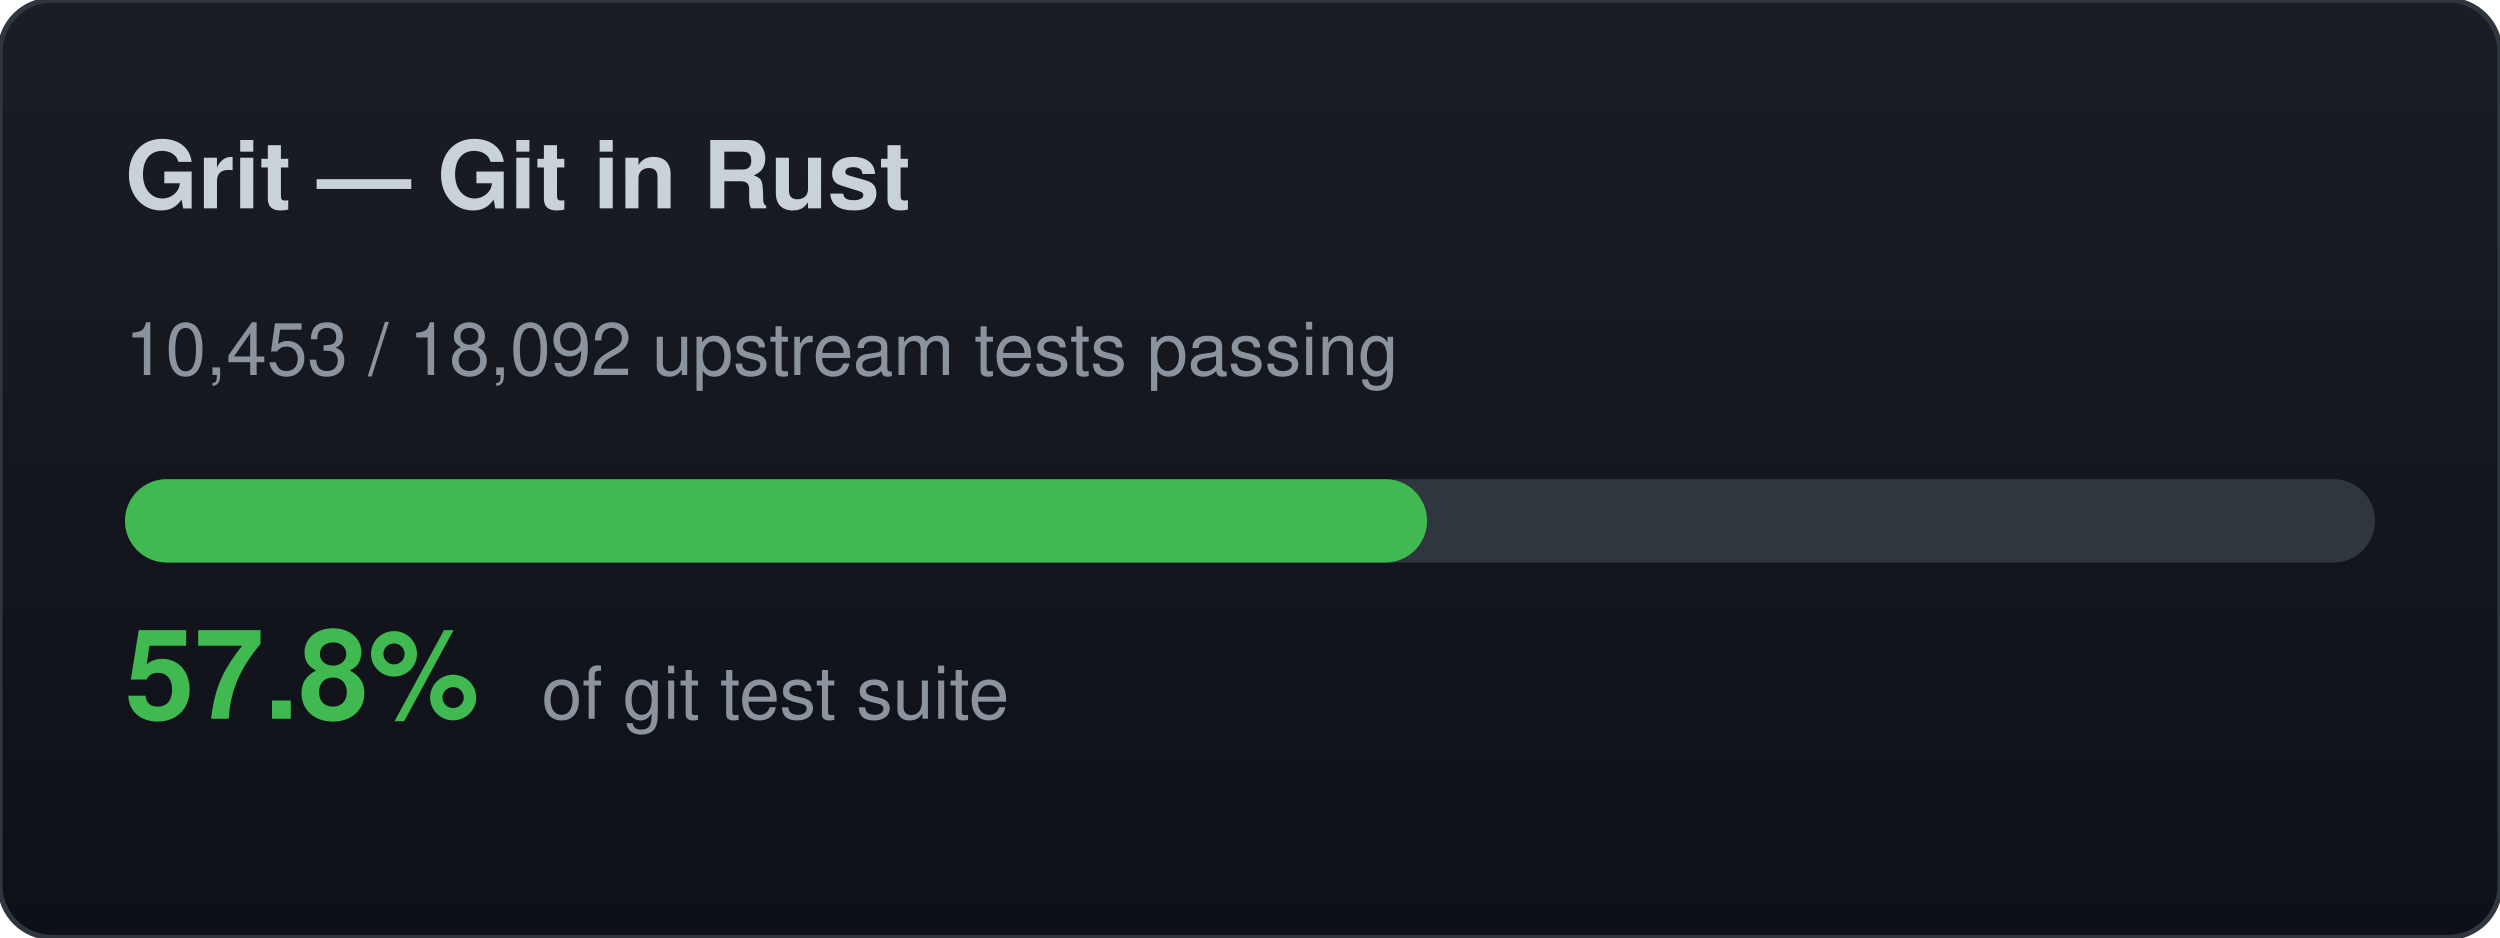
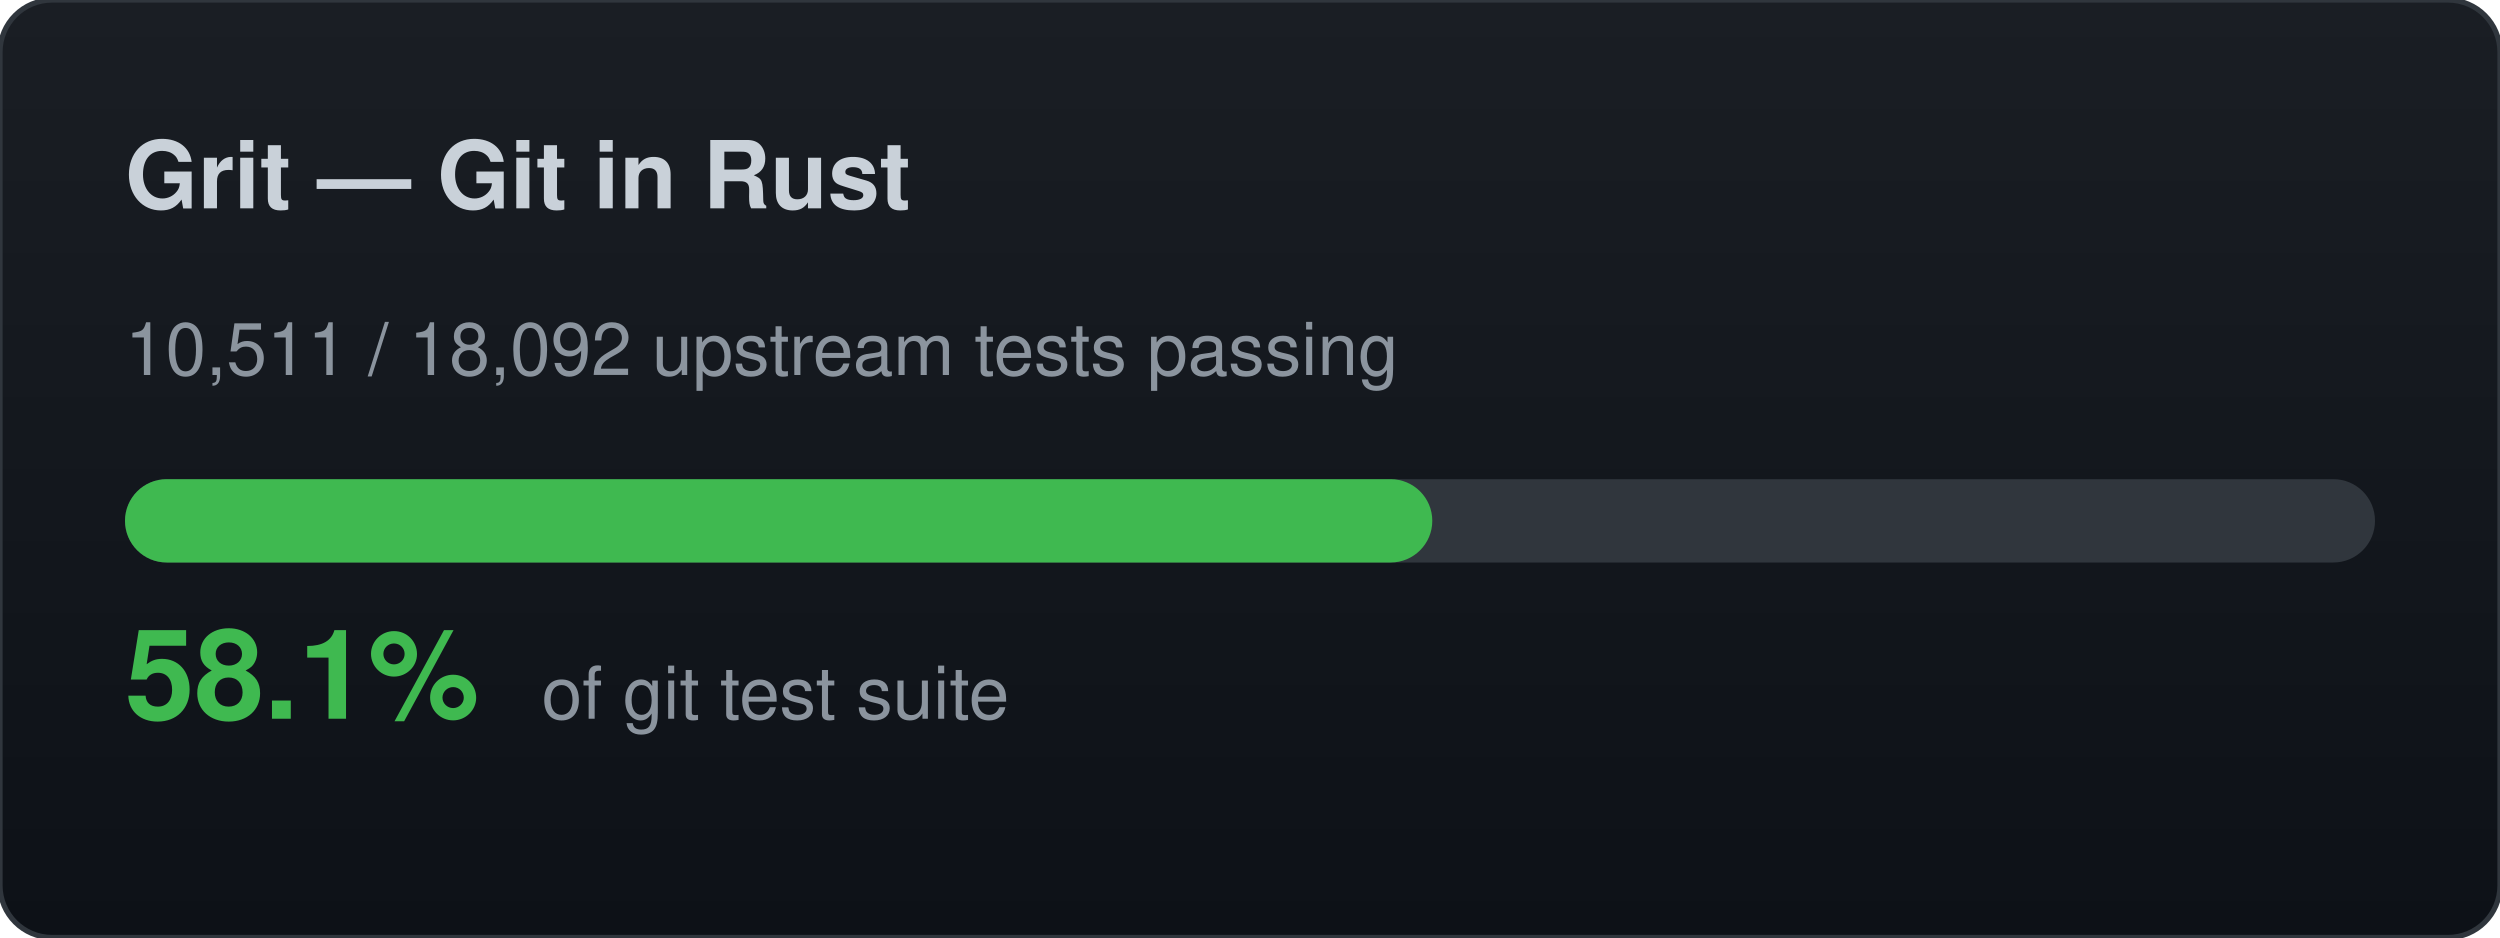
<svg xmlns="http://www.w3.org/2000/svg" width="480" height="180" viewBox="0 0 480 180">
  <defs>
    <linearGradient id="bg" x1="0" y1="0" x2="0" y2="1">
      <stop offset="0%" stop-color="#1a1e24" />
      <stop offset="100%" stop-color="#0d1117" />
    </linearGradient>
  </defs>
  <rect width="480" height="180" rx="10" fill="url(#bg)" stroke="#30363d" stroke-width="1" />
  <text x="24" y="40" font-family="-apple-system,BlinkMacSystemFont,Segoe UI,Helvetica,Arial,sans-serif" font-size="18" font-weight="700" fill="#c9d1d9">Grit — Git in Rust</text>
-   <text x="24" y="72" font-family="-apple-system,BlinkMacSystemFont,Segoe UI,Helvetica,Arial,sans-serif" font-size="14" fill="#8b949e">10,453 / 18,092 upstream tests passing</text>
+   <text x="24" y="72" font-family="-apple-system,BlinkMacSystemFont,Segoe UI,Helvetica,Arial,sans-serif" font-size="14" fill="#8b949e">10,511 / 18,092 upstream tests passing</text>
  <rect x="24" y="92" width="432" height="16" rx="8" fill="#30363d" />
-   <rect x="24" y="92" width="250" height="16" rx="8" fill="#3fb950" />
-   <text x="24" y="138" font-family="-apple-system,BlinkMacSystemFont,Segoe UI,Helvetica,Arial,sans-serif" font-size="24" font-weight="700" fill="#3fb950">57.8%</text>
+   <rect x="24" y="92" width="251" height="16" rx="8" fill="#3fb950" />
+   <text x="24" y="138" font-family="-apple-system,BlinkMacSystemFont,Segoe UI,Helvetica,Arial,sans-serif" font-size="24" font-weight="700" fill="#3fb950">58.1%</text>
  <text x="104" y="138" font-family="-apple-system,BlinkMacSystemFont,Segoe UI,Helvetica,Arial,sans-serif" font-size="14" fill="#8b949e">of git test suite</text>
</svg>
